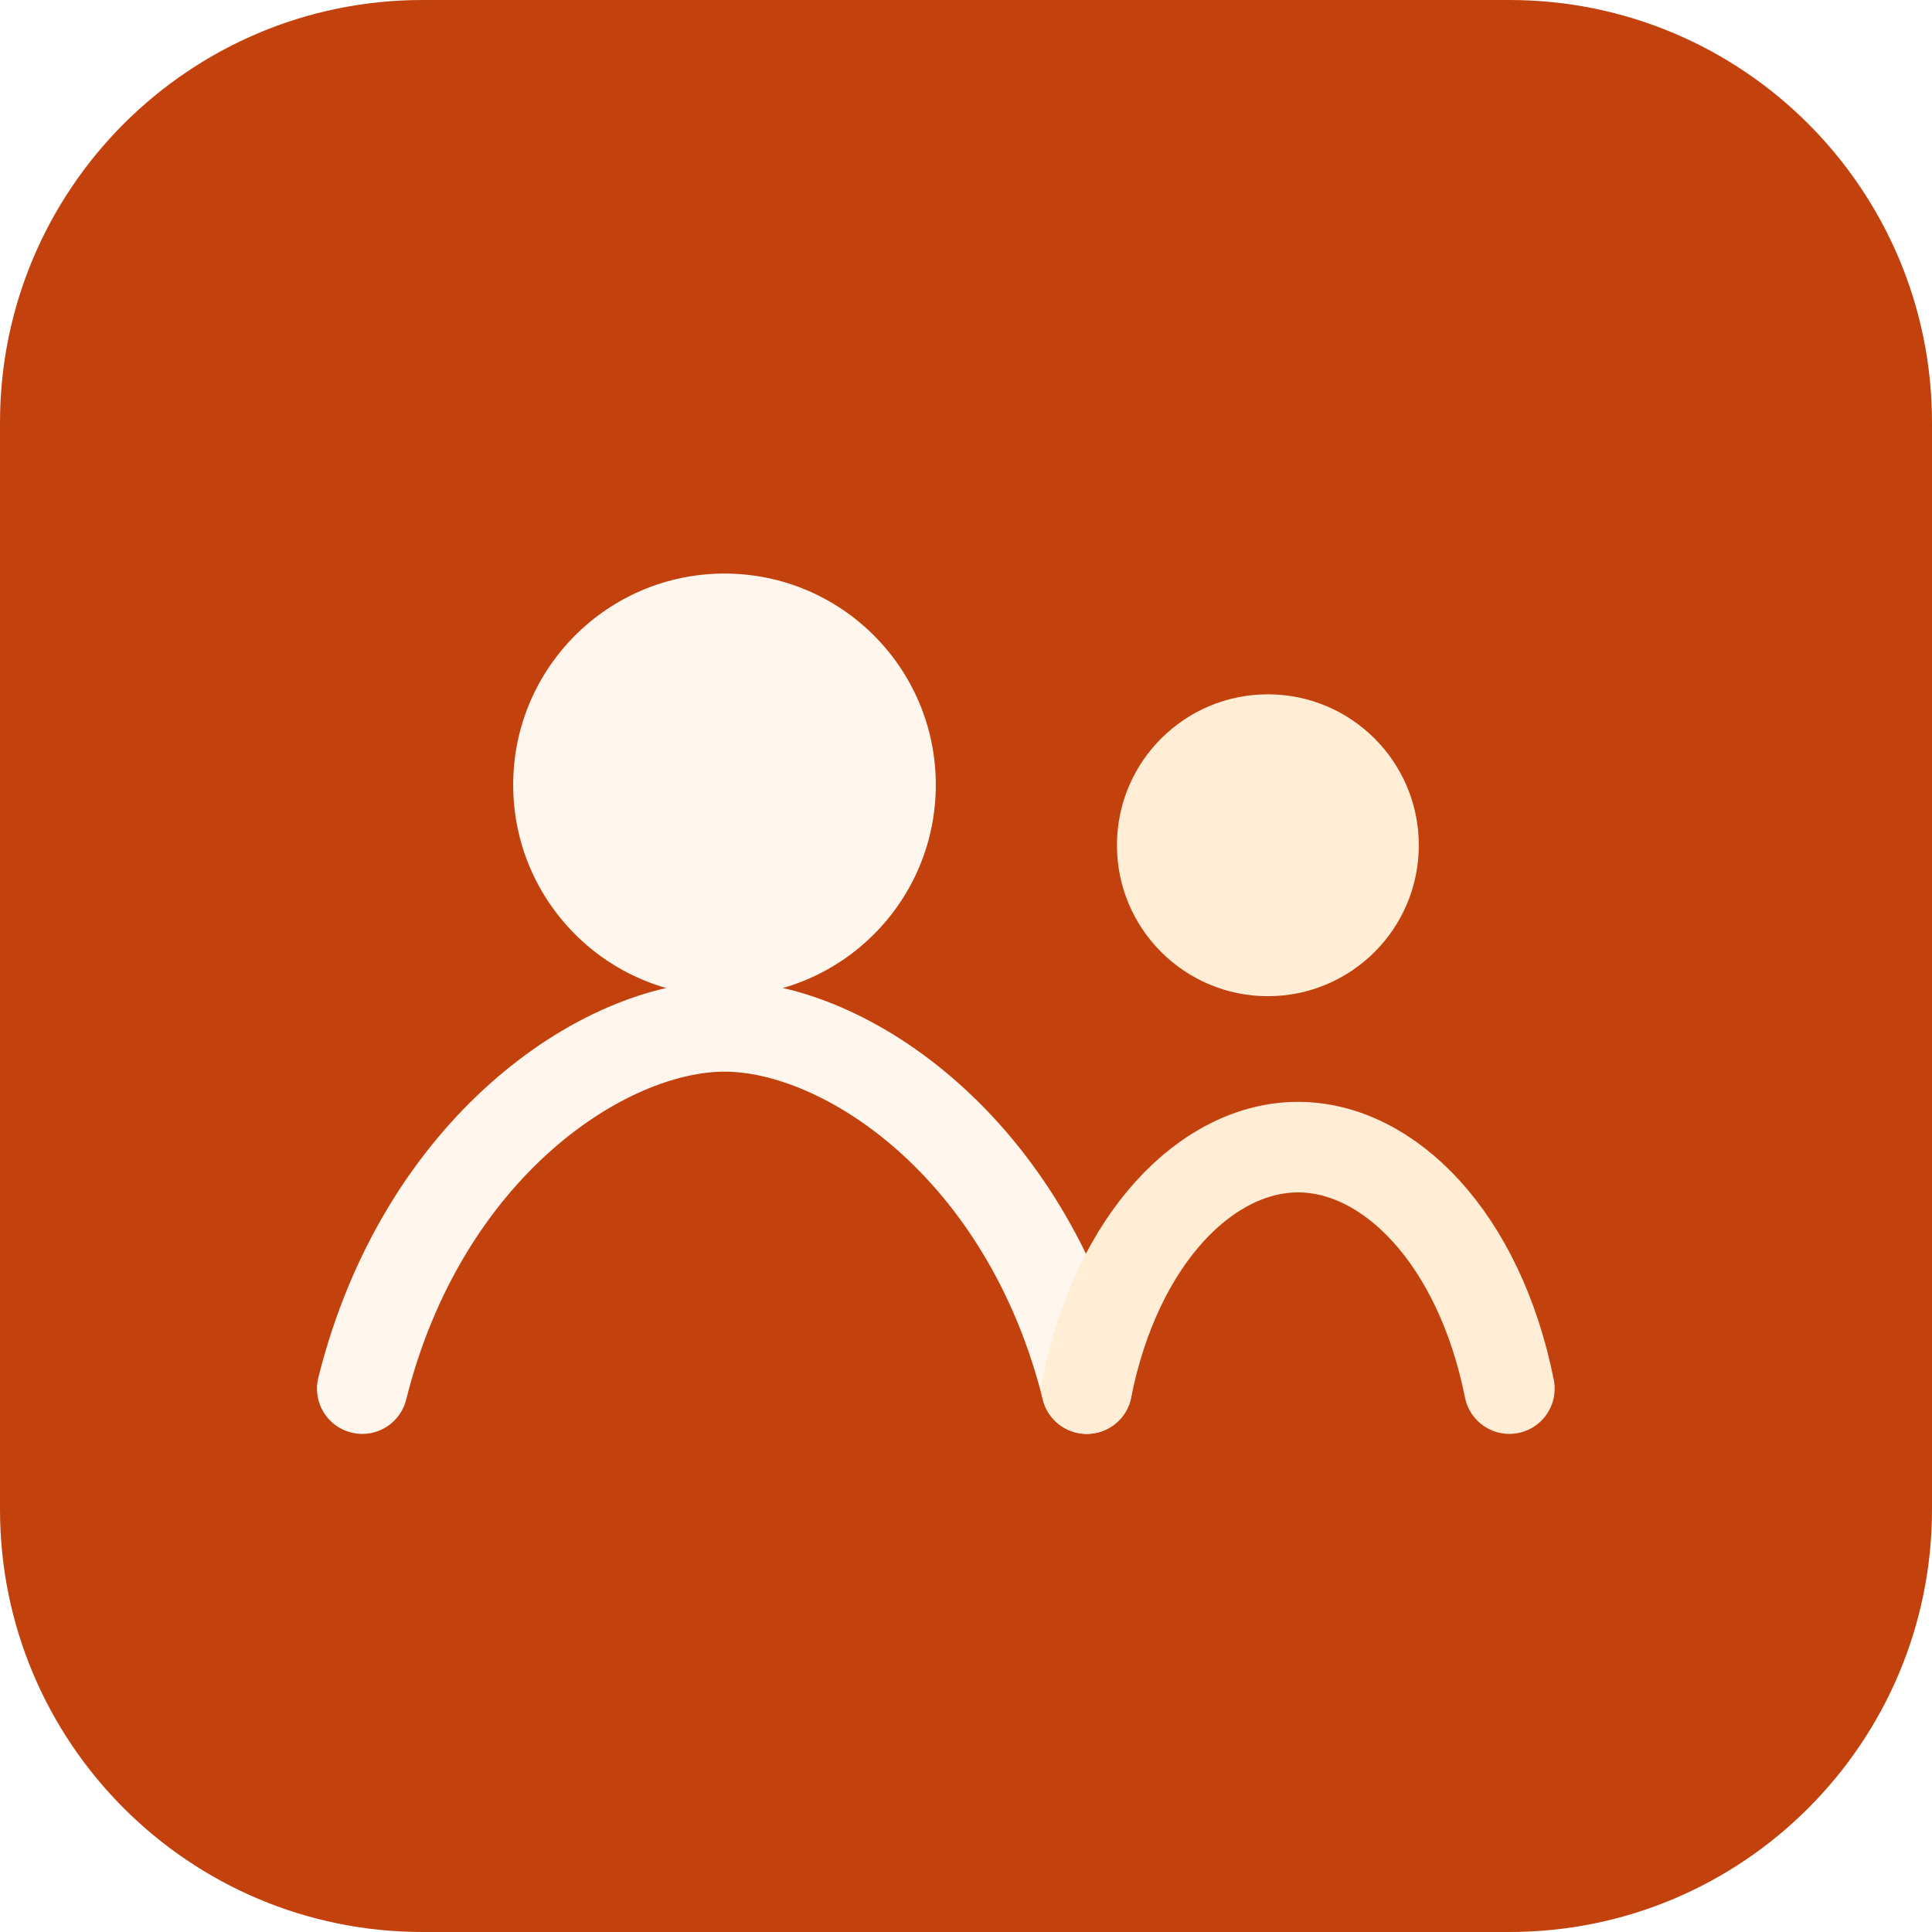
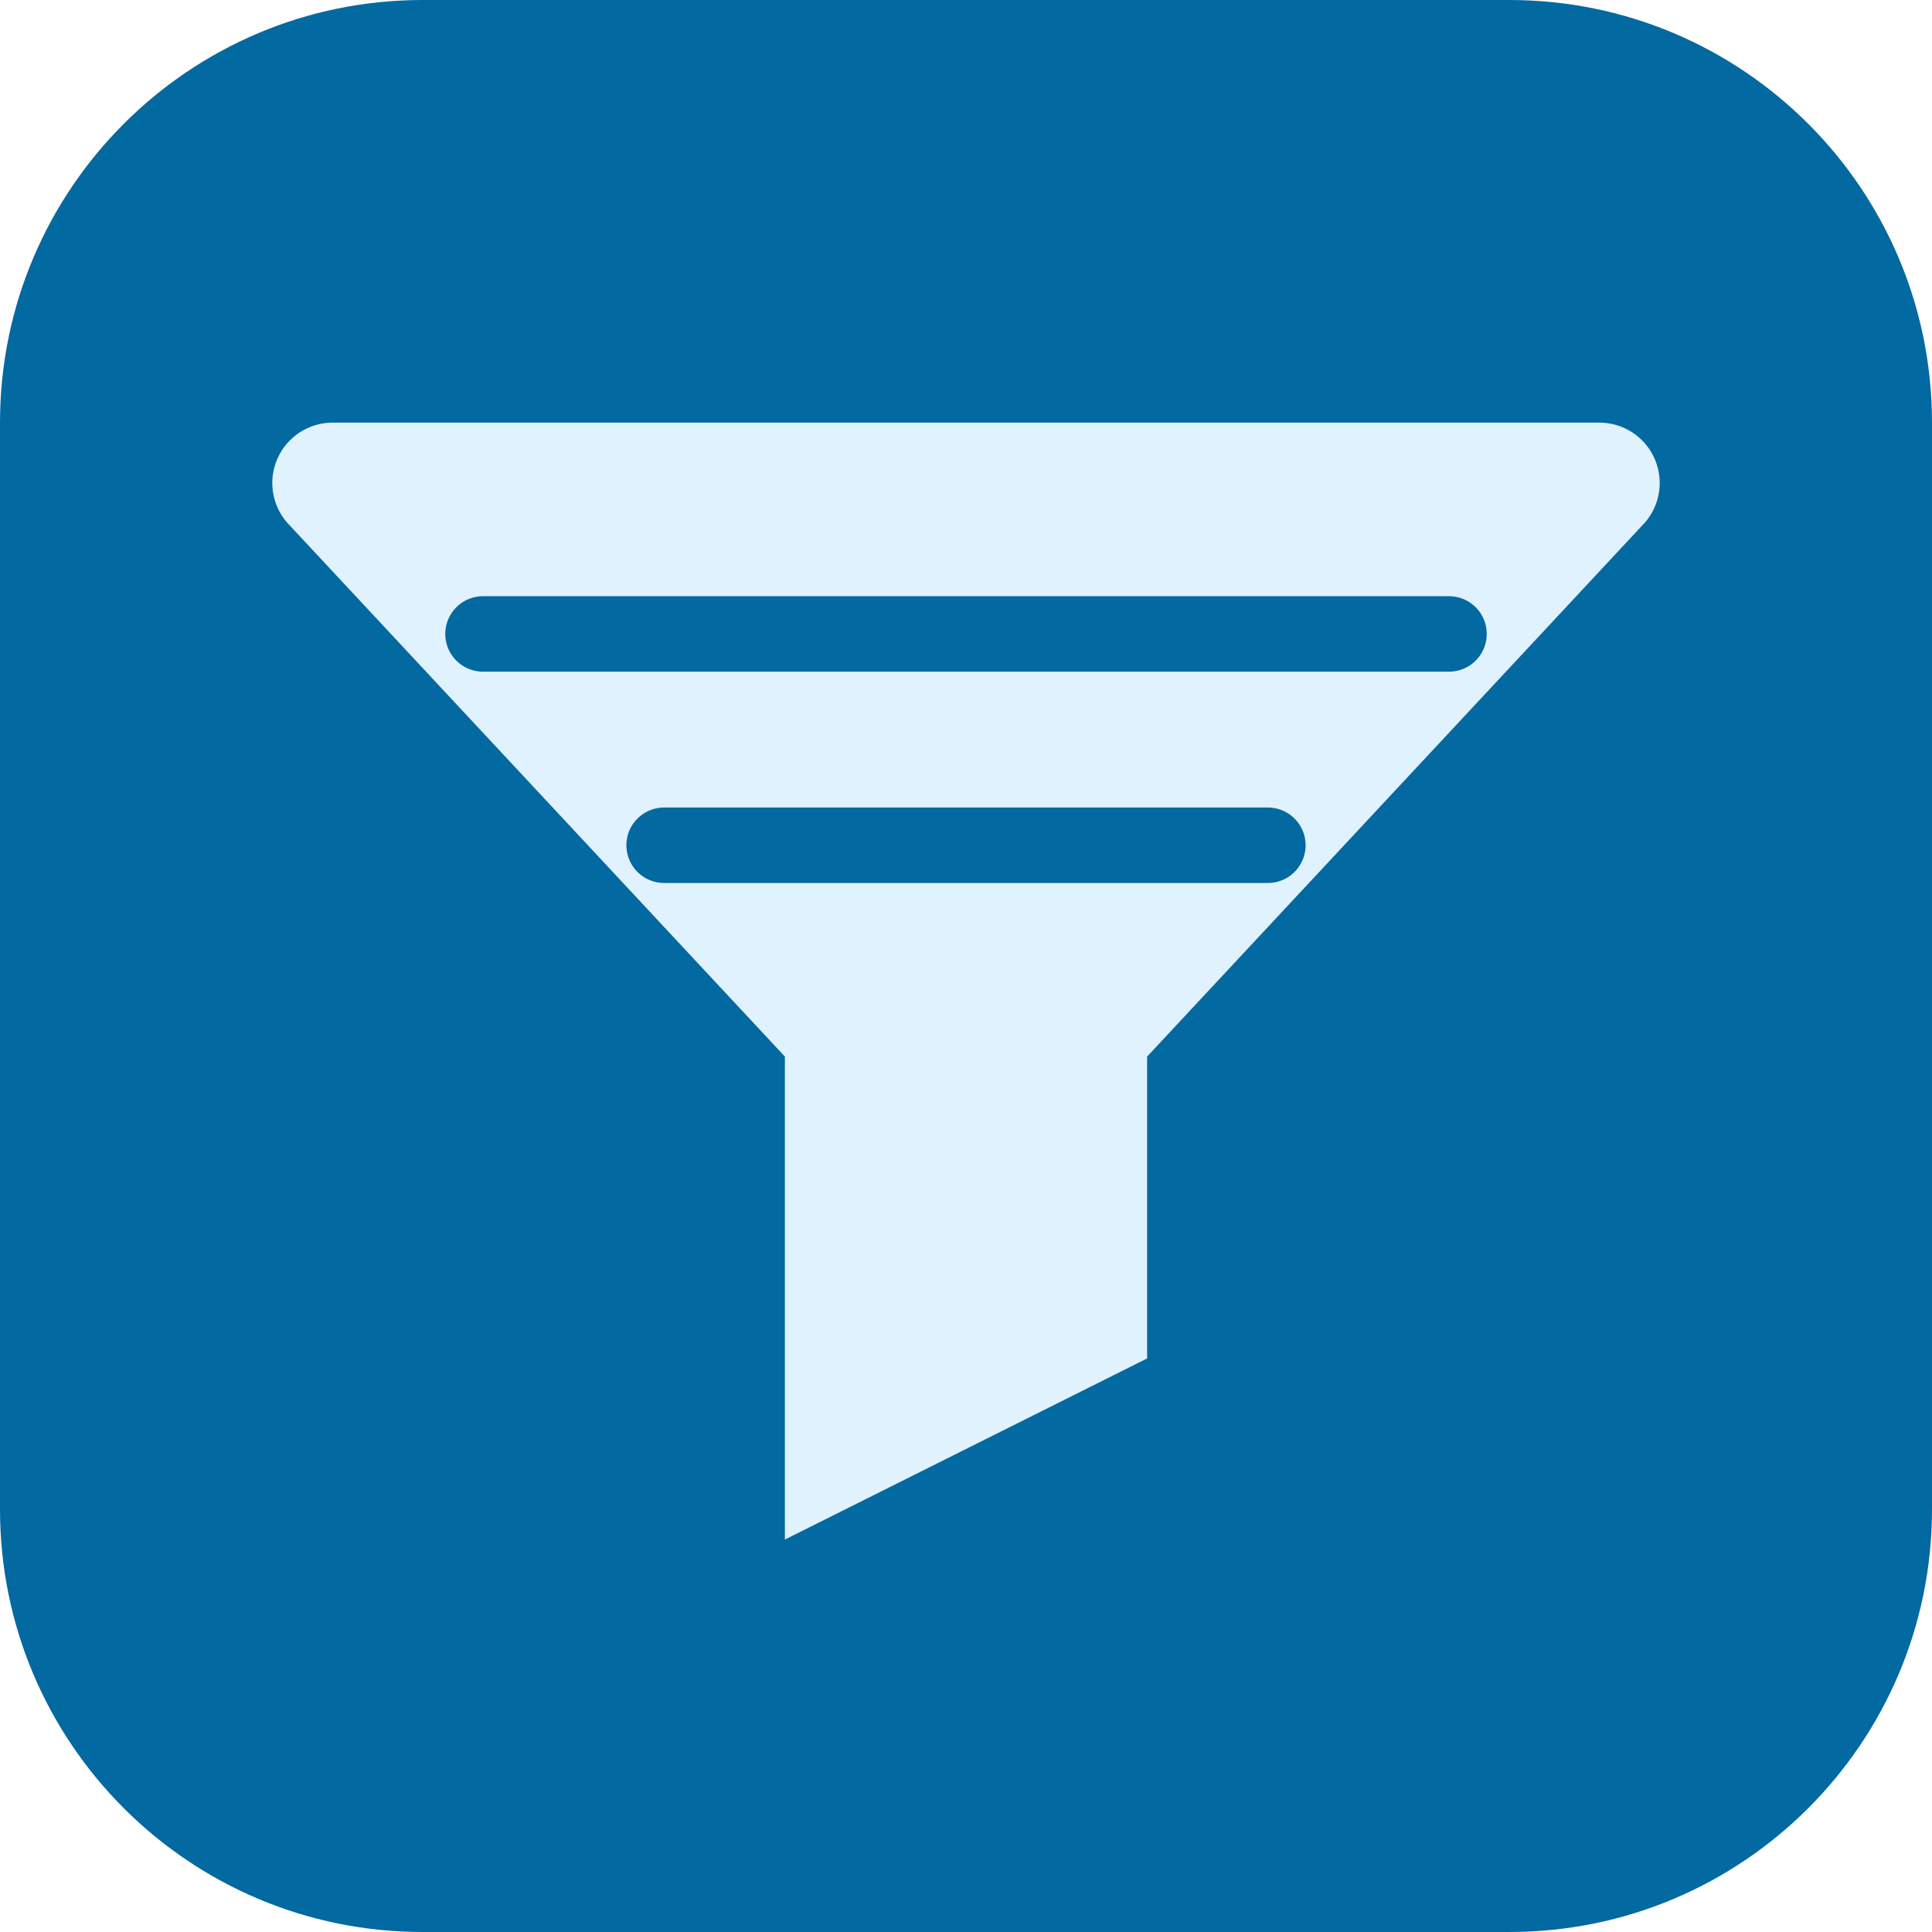
<svg xmlns="http://www.w3.org/2000/svg" viewBox="0 0 64 64" fill="none">
-   <rect width="64" height="64" rx="14" fill="#C2410C" />
-   <circle cx="24" cy="26" r="7" fill="#FFF7ED" />
-   <circle cx="42" cy="28" r="5" fill="#FFEDD5" />
-   <path d="M12 46c2-8 8-12 12-12s10 4 12 12" stroke="#FFF7ED" stroke-width="3" stroke-linecap="round" />
-   <path d="M36 46c1-5 4-8 7-8s6 3 7 8" stroke="#FFEDD5" stroke-width="3" stroke-linecap="round" />
+   <rect width="64" height="64" rx="14" fill="#0369A1" />
+   <path d="M11 14h42a2 2 0 011.5 3.3L38 35v10l-12 6V35L9.5 17.3A2 2 0 0111 14z" fill="#E0F2FE" />
+   <path d="M16 21h32" stroke="#0369A1" stroke-width="2.5" stroke-linecap="round" />
+   <path d="M22 28h20" stroke="#0369A1" stroke-width="2.5" stroke-linecap="round" />
</svg>
